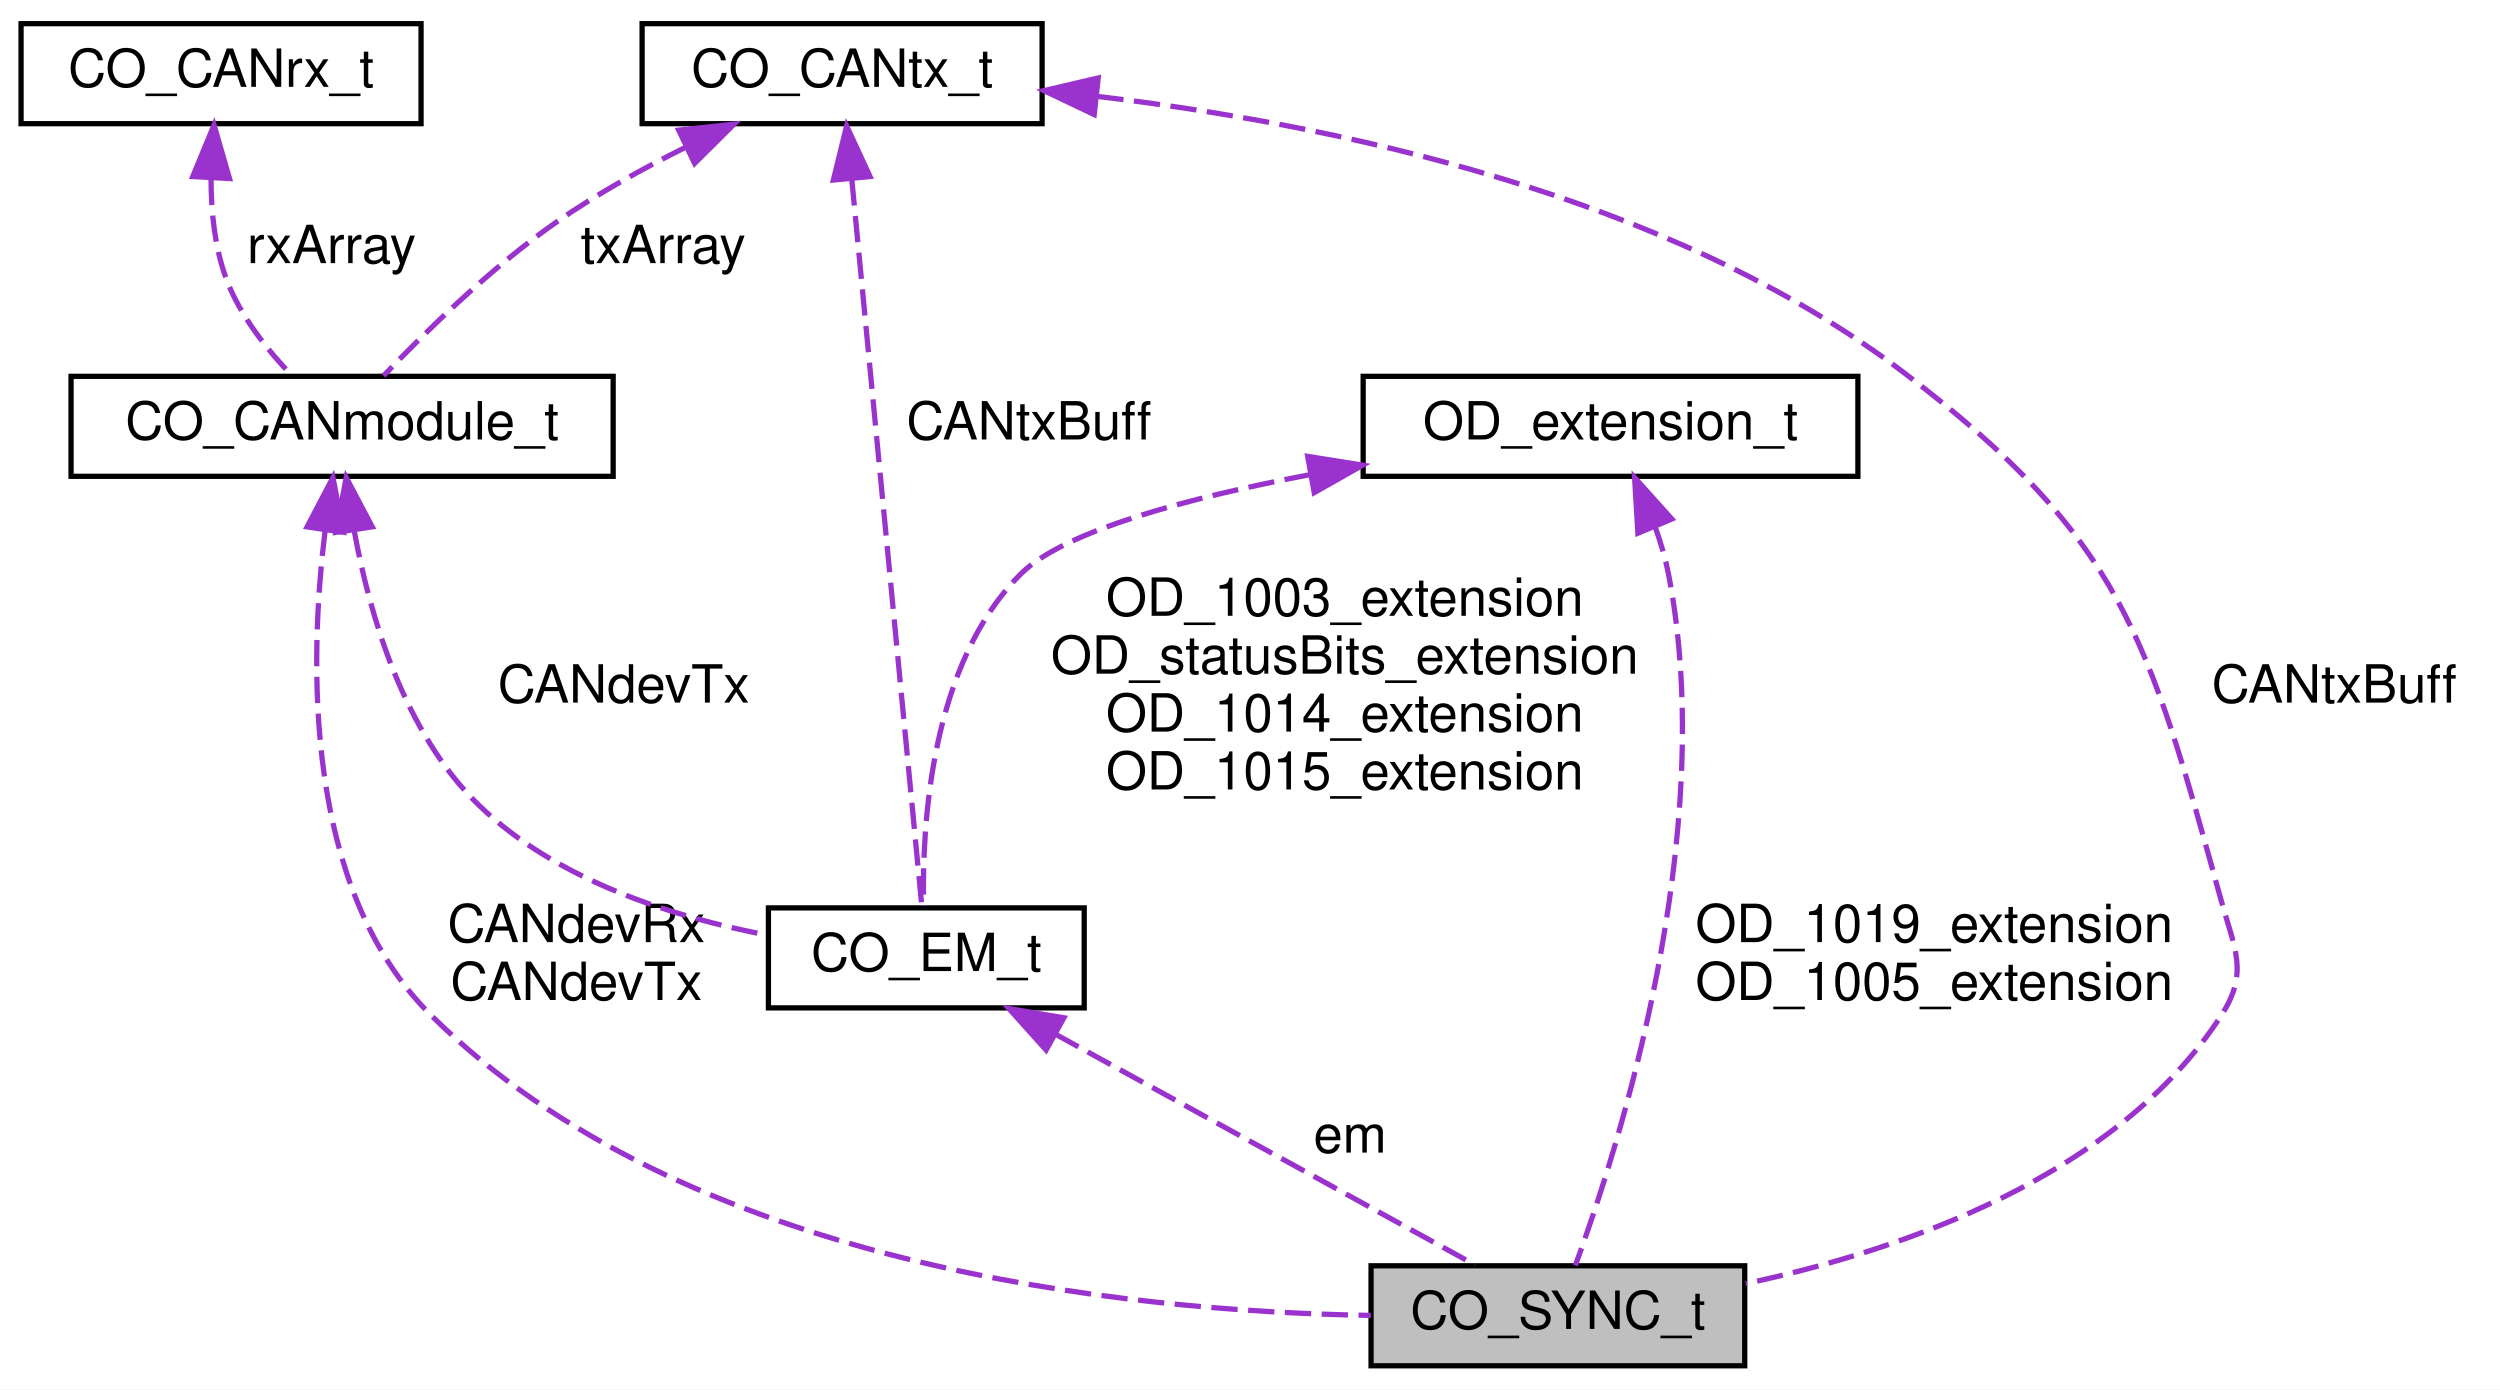
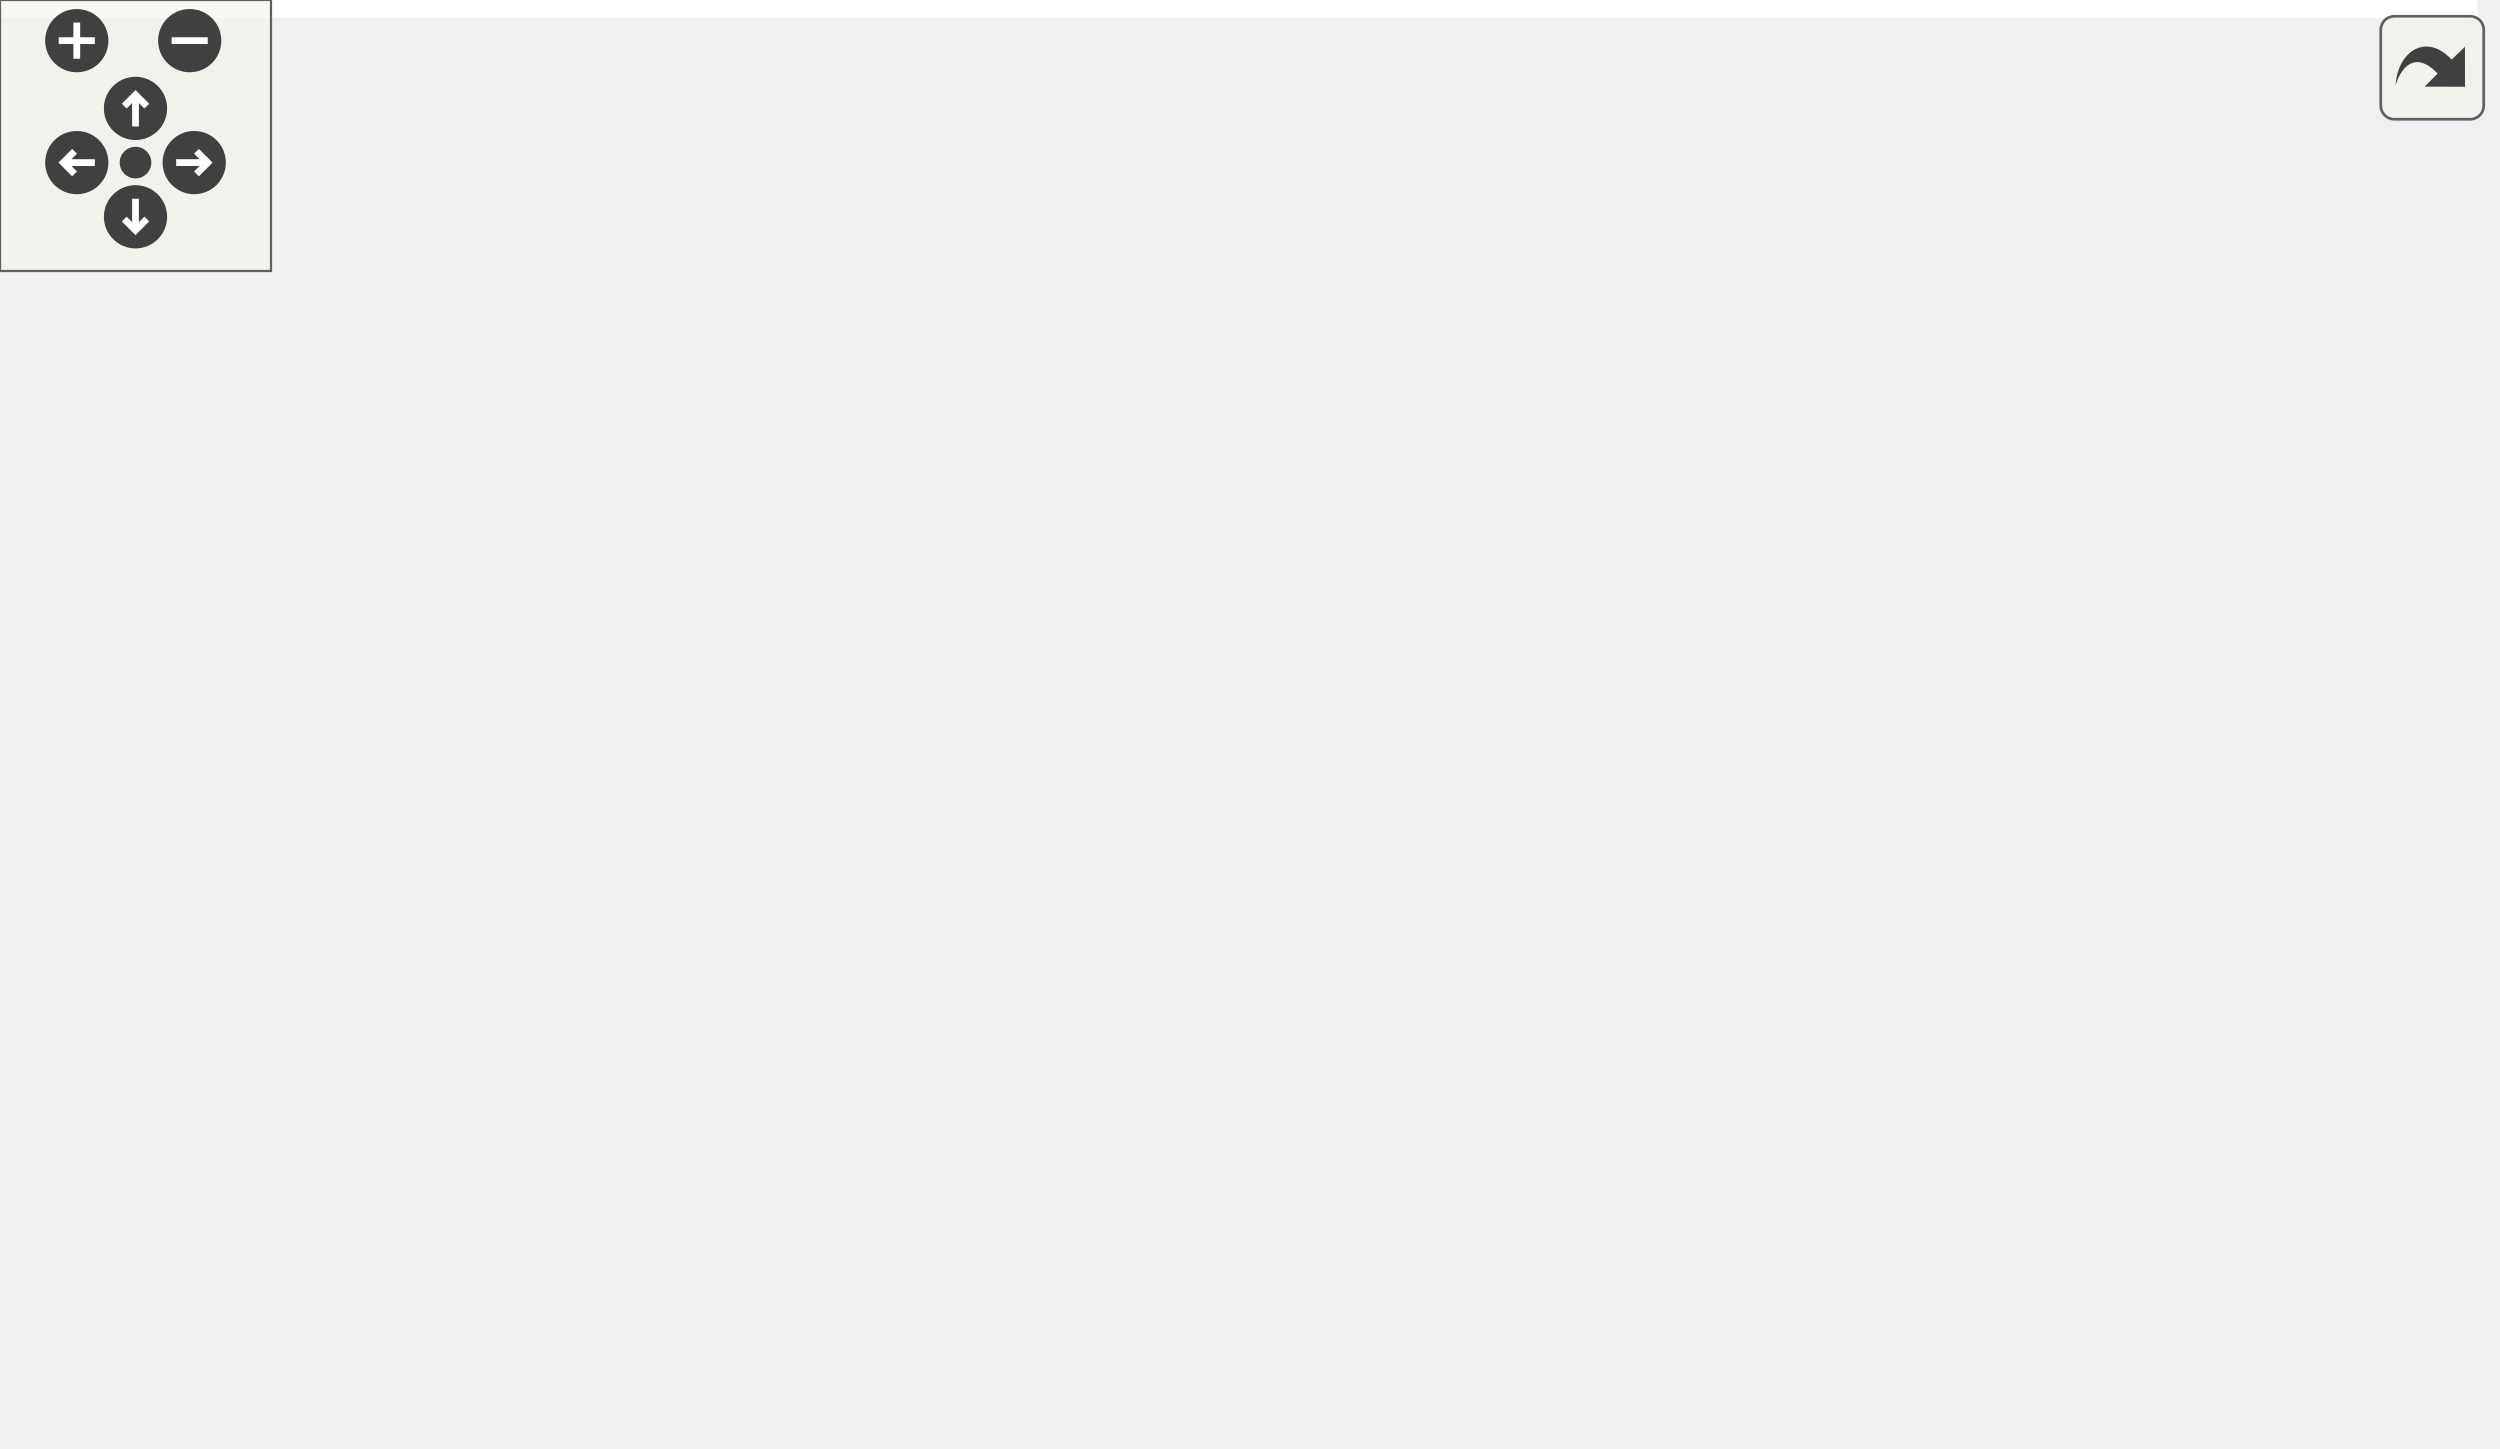
- <svg xmlns="http://www.w3.org/2000/svg" xmlns:xlink="http://www.w3.org/1999/xlink" width="475pt" height="264pt" viewBox="0.00 0.00 475.00 264.00">
-   <g id="graph0" class="graph" transform="scale(1 1) rotate(0) translate(4 260)">
-     <polygon fill="white" stroke="transparent" points="-4,4 -4,-260 471,-260 471,4 -4,4" />
-     <g id="node1" class="node">
-       <g id="a_node1">
-         <a xlink:title="SYNC producer and consumer object.">
-           <polygon fill="#bfbfbf" stroke="black" points="256.5,-0.5 256.5,-19.5 327.5,-19.5 327.5,-0.5 256.5,-0.5" />
-           <text text-anchor="middle" x="292" y="-7.5" font-family="Helvetica,sans-Serif" font-size="10.00">CO_SYNC_t</text>
-         </a>
+ <svg xmlns="http://www.w3.org/2000/svg" xmlns:xlink="http://www.w3.org/1999/xlink" id="main" version="1.1" xml:space="preserve">
+   <style type="text/css">
+ .edge:hover path { stroke: red; }
+ .edge:hover polygon { stroke: red; fill: red; }
+ </style>
+   <defs>
+     <circle id="rim" cx="0" cy="0" r="7" />
+     <circle id="rim2" cx="0" cy="0" r="3.5" />
+     <g id="zoomPlus">
+       <use xlink:href="#rim" fill="#404040">
+         <set attributeName="fill" to="#808080" begin="zoomplus.mouseover" end="zoomplus.mouseout" />
+       </use>
+       <path d="M-4,0h8M0,-4v8" fill="none" stroke="white" stroke-width="1.5" pointer-events="none" />
+     </g>
+     <g id="zoomMin">
+       <use xlink:href="#rim" fill="#404040">
+         <set attributeName="fill" to="#808080" begin="zoomminus.mouseover" end="zoomminus.mouseout" />
+       </use>
+       <path d="M-4,0h8" fill="none" stroke="white" stroke-width="1.5" pointer-events="none" />
+     </g>
+     <g id="dirArrow">
+       <path fill="none" stroke="white" stroke-width="1.5" d="M0,-3.0v7 M-2.5,-0.5L0,-3.0L2.5,-0.5" />
+     </g>
+     <g id="resetDef">
+       <use xlink:href="#rim2" fill="#404040">
+         <set attributeName="fill" to="#808080" begin="reset.mouseover" end="reset.mouseout" />
+       </use>
+     </g>
+   </defs>
+   <svg id="graph" class="graph">
+     <g id="viewport">
+       <polygon fill="white" stroke="transparent" points="-4,4 -4,-260 548.5,-260 548.5,4 -4,4" />
+       <g id="node1" class="node">
+         <g id="a_node1">
+           <a xlink:title="SYNC producer and consumer object.">
+             <polygon fill="#bfbfbf" stroke="black" points="311,-0.5 311,-19.5 382,-19.5 382,-0.5 311,-0.5" />
+             <text text-anchor="middle" x="346.5" y="-7.5" font-family="Helvetica,sans-Serif" font-size="10.00">CO_SYNC_t</text>
+           </a>
+         </g>
+       </g>
+       <g id="node2" class="node">
+         <g id="a_node2">
+           <a xlink:href="structCO__EM__t.html" target="_top" xlink:title="Emergency object.">
+             <polygon fill="white" stroke="black" points="188.5,-68.5 188.5,-87.5 248.5,-87.5 248.5,-68.5 188.5,-68.5" />
+             <text text-anchor="middle" x="218.5" y="-75.5" font-family="Helvetica,sans-Serif" font-size="10.00">CO_EM_t</text>
+           </a>
+         </g>
+       </g>
+       <g id="edge1" class="edge">
+         <path fill="none" stroke="#9a32cd" stroke-dasharray="5,2" d="M244.32,-63.69C269.8,-50.55 308.01,-30.85 329.76,-19.63" />
+         <polygon fill="#9a32cd" stroke="#9a32cd" points="242.52,-60.68 235.23,-68.37 245.73,-66.9 242.52,-60.68" />
+         <text text-anchor="middle" x="304" y="-41" font-family="Helvetica,sans-Serif" font-size="10.00"> em</text>
+       </g>
+       <g id="node3" class="node">
+         <g id="a_node3">
+           <a xlink:href="structCO__EM__fifo__t.html" target="_top" xlink:title="Fifo buffer for emergency producer and error history.">
+             <polygon fill="white" stroke="black" points="121.5,-169.5 121.5,-188.5 203.5,-188.5 203.5,-169.5 121.5,-169.5" />
+             <text text-anchor="middle" x="162.5" y="-176.5" font-family="Helvetica,sans-Serif" font-size="10.00">CO_EM_fifo_t</text>
+           </a>
+         </g>
+       </g>
+       <g id="edge2" class="edge">
+         <path fill="none" stroke="#9a32cd" stroke-dasharray="5,2" d="M165.25,-159.29C168.15,-144.17 173.84,-122.88 184.5,-107 189.7,-99.25 197.66,-92.53 204.58,-87.62" />
+         <polygon fill="#9a32cd" stroke="#9a32cd" points="161.74,-159.01 163.53,-169.45 168.65,-160.17 161.74,-159.01" />
+         <text text-anchor="middle" x="194.5" y="-126.5" font-family="Helvetica,sans-Serif" font-size="10.00"> fifo</text>
+       </g>
+       <g id="node4" class="node">
+         <g id="a_node4">
+           <a xlink:href="structCO__CANtx__t.html" target="_top" xlink:title="Configuration object for CAN transmit message for specific CANopenNode Object.">
+             <polygon fill="white" stroke="black" points="201.5,-236.5 201.5,-255.5 277.5,-255.5 277.5,-236.5 201.5,-236.5" />
+             <text text-anchor="middle" x="239.5" y="-243.5" font-family="Helvetica,sans-Serif" font-size="10.00">CO_CANtx_t</text>
+           </a>
+         </g>
+       </g>
+       <g id="edge9" class="edge">
+         <path fill="none" stroke="#9a32cd" stroke-dasharray="5,2" d="M287.83,-243.89C333.05,-240.3 399.72,-228.1 441.5,-189 482.69,-150.46 507.51,-114.12 476.5,-67 455.7,-35.39 412.88,-21.54 382.06,-15.53" />
+         <polygon fill="#9a32cd" stroke="#9a32cd" points="287.42,-240.41 277.68,-244.58 287.89,-247.39 287.42,-240.41" />
+         <text text-anchor="middle" x="517" y="-126.5" font-family="Helvetica,sans-Serif" font-size="10.00"> CANtxBuff</text>
+       </g>
+       <g id="edge3" class="edge">
+         <path fill="none" stroke="#9a32cd" stroke-dasharray="5,2" d="M237.09,-225.93C232.53,-189.92 222.83,-113.23 219.58,-87.57" />
+         <polygon fill="#9a32cd" stroke="#9a32cd" points="233.64,-226.59 238.37,-236.08 240.59,-225.71 233.64,-226.59" />
+         <text text-anchor="middle" x="260" y="-176.5" font-family="Helvetica,sans-Serif" font-size="10.00"> CANtxBuff</text>
+       </g>
+       <g id="node5" class="node">
+         <g id="a_node5">
+           <a xlink:href="structCO__CANmodule__t.html" target="_top" xlink:title="Complete CAN module object.">
+             <polygon fill="white" stroke="black" points="0,-169.5 0,-188.5 103,-188.5 103,-169.5 0,-169.5" />
+             <text text-anchor="middle" x="51.5" y="-176.5" font-family="Helvetica,sans-Serif" font-size="10.00">CO_CANmodule_t</text>
+           </a>
+         </g>
+       </g>
+       <g id="edge5" class="edge">
+         <path fill="none" stroke="#9a32cd" stroke-dasharray="5,2" d="M204.61,-232.94C167.31,-220.04 109.13,-199.92 76.27,-188.56" />
+         <polygon fill="#9a32cd" stroke="#9a32cd" points="203.94,-236.41 214.54,-236.37 206.23,-229.79 203.94,-236.41" />
+         <text text-anchor="middle" x="177.5" y="-210" font-family="Helvetica,sans-Serif" font-size="10.00"> txArray</text>
+       </g>
+       <g id="edge8" class="edge">
+         <path fill="none" stroke="#9a32cd" stroke-dasharray="5,2" d="M51.39,-159.1C52.15,-143.87 55.22,-122.53 65.5,-107 82.99,-80.58 95.59,-79.96 124.5,-67 186.89,-39.03 265.66,-23.37 310.63,-16.1" />
+         <polygon fill="#9a32cd" stroke="#9a32cd" points="47.88,-159.28 51.17,-169.35 54.88,-159.42 47.88,-159.28" />
+         <text text-anchor="middle" x="152" y="-81" font-family="Helvetica,sans-Serif" font-size="10.00"> CANdevRx</text>
+         <text text-anchor="middle" x="152" y="-70" font-family="Helvetica,sans-Serif" font-size="10.00">CANdevTx</text>
+       </g>
+       <g id="edge4" class="edge">
+         <path fill="none" stroke="#9a32cd" stroke-dasharray="5,2" d="M61.36,-159.97C71.2,-143.7 87.8,-120.32 108.5,-107 132.69,-91.43 165.07,-84.51 188.43,-81.44" />
+         <polygon fill="#9a32cd" stroke="#9a32cd" points="58.1,-158.63 56.14,-169.04 64.17,-162.12 58.1,-158.63" />
+         <text text-anchor="middle" x="136" y="-126.5" font-family="Helvetica,sans-Serif" font-size="10.00"> CANdevTx</text>
+       </g>
+       <g id="node6" class="node">
+         <g id="a_node6">
+           <a xlink:href="structCO__CANrx__t.html" target="_top" xlink:title="Configuration object for CAN received message for specific CANopenNode Object.">
+             <polygon fill="white" stroke="black" points="13.5,-236.5 13.5,-255.5 89.5,-255.5 89.5,-236.5 13.5,-236.5" />
+             <text text-anchor="middle" x="51.5" y="-243.5" font-family="Helvetica,sans-Serif" font-size="10.00">CO_CANrx_t</text>
+           </a>
+         </g>
+       </g>
+       <g id="edge6" class="edge">
+         <path fill="none" stroke="#9a32cd" stroke-dasharray="5,2" d="M51.5,-226.04C51.5,-213.67 51.5,-198.12 51.5,-188.63" />
+         <polygon fill="#9a32cd" stroke="#9a32cd" points="48,-226.23 51.5,-236.23 55,-226.23 48,-226.23" />
+         <text text-anchor="middle" x="71.5" y="-210" font-family="Helvetica,sans-Serif" font-size="10.00"> rxArray</text>
+       </g>
+       <g id="node7" class="node">
+         <g id="a_node7">
+           <a xlink:href="structOD__extension__t.html" target="_top" xlink:title="Extension of OD object, which can optionally be specified by application in initialization phase with...">
+             <polygon fill="white" stroke="black" points="338.5,-169.5 338.5,-188.5 432.5,-188.5 432.5,-169.5 338.5,-169.5" />
+             <text text-anchor="middle" x="385.5" y="-176.5" font-family="Helvetica,sans-Serif" font-size="10.00">OD_extension_t</text>
+           </a>
+         </g>
+       </g>
+       <g id="edge10" class="edge">
+         <path fill="none" stroke="#9a32cd" stroke-dasharray="5,2" d="M383.63,-159.06C382.02,-144.67 379.34,-124.46 375.5,-107 368.28,-74.18 355.46,-36.28 349.59,-19.62" />
+         <polygon fill="#9a32cd" stroke="#9a32cd" points="380.17,-159.6 384.7,-169.18 387.13,-158.87 380.17,-159.6" />
+         <text text-anchor="middle" x="422" y="-81" font-family="Helvetica,sans-Serif" font-size="10.00"> OD_1005_extension</text>
+         <text text-anchor="middle" x="422" y="-70" font-family="Helvetica,sans-Serif" font-size="10.00">OD_1019_extension</text>
+       </g>
+       <g id="edge7" class="edge">
+         <path fill="none" stroke="#9a32cd" stroke-dasharray="5,2" d="M328.24,-171.53C297.86,-167.1 264.41,-160.34 252.5,-151 247.12,-146.78 229.72,-106.02 222.12,-87.76" />
+         <polygon fill="#9a32cd" stroke="#9a32cd" points="328,-175.03 338.38,-172.94 328.96,-168.09 328,-175.03" />
+         <text text-anchor="middle" x="314" y="-143" font-family="Helvetica,sans-Serif" font-size="10.00"> OD_1003_extension</text>
+         <text text-anchor="middle" x="314" y="-132" font-family="Helvetica,sans-Serif" font-size="10.00">OD_1014_extension</text>
+         <text text-anchor="middle" x="314" y="-121" font-family="Helvetica,sans-Serif" font-size="10.00">OD_1015_extension</text>
+         <text text-anchor="middle" x="314" y="-110" font-family="Helvetica,sans-Serif" font-size="10.00">OD_statusBits_extension</text>
      </g>
    </g>
-     <g id="node2" class="node">
-       <g id="a_node2">
-         <a xlink:href="structCO__EM__t.html" target="_top" xlink:title="Emergency object.">
-           <polygon fill="white" stroke="black" points="142,-68.5 142,-87.5 202,-87.5 202,-68.5 142,-68.5" />
-           <text text-anchor="middle" x="172" y="-75.5" font-family="Helvetica,sans-Serif" font-size="10.00">CO_EM_t</text>
-         </a>
-       </g>
+   </svg>
+   <g id="navigator" transform="translate(0 0)" fill="#404254">
+     <rect fill="#f2f5e9" fill-opacity="0.5" stroke="#606060" stroke-width=".5" x="0" y="0" width="60" height="60" />
+     <use id="zoomplus" xlink:href="#zoomPlus" x="17" y="9" />
+     <use id="zoomminus" xlink:href="#zoomMin" x="42" y="9" />
+     <use id="reset" xlink:href="#resetDef" x="30" y="36" />
+     <g id="arrowUp" xlink:href="#dirArrow" transform="translate(30 24)">
+       <use xlink:href="#rim" fill="#404040">
+         <set attributeName="fill" to="#808080" begin="arrowUp.mouseover" end="arrowUp.mouseout" />
+       </use>
+       <path fill="none" stroke="white" stroke-width="1.5" d="M0,-3.0v7 M-2.5,-0.5L0,-3.0L2.5,-0.5" />
    </g>
-     <g id="edge1" class="edge">
-       <path fill="none" stroke="#9a32cd" stroke-dasharray="5,2" d="M196.52,-63.51C220.41,-50.38 256,-30.8 276.31,-19.63" />
-       <polygon fill="#9a32cd" stroke="#9a32cd" points="194.76,-60.49 187.69,-68.37 198.14,-66.62 194.76,-60.49" />
-       <text text-anchor="middle" x="252.5" y="-41" font-family="Helvetica,sans-Serif" font-size="10.00"> em</text>
+     <g id="arrowRight" xlink:href="#dirArrow" transform="rotate(90) translate(36 -43)">
+       <use xlink:href="#rim" fill="#404040">
+         <set attributeName="fill" to="#808080" begin="arrowRight.mouseover" end="arrowRight.mouseout" />
+       </use>
+       <path fill="none" stroke="white" stroke-width="1.5" d="M0,-3.0v7 M-2.5,-0.5L0,-3.0L2.5,-0.5" />
    </g>
-     <g id="node3" class="node">
-       <g id="a_node3">
-         <a xlink:href="structCO__CANtx__t.html" target="_top" xlink:title="Configuration object for CAN transmit message for specific CANopenNode Object.">
-           <polygon fill="white" stroke="black" points="118,-236.5 118,-255.5 194,-255.5 194,-236.5 118,-236.5" />
-           <text text-anchor="middle" x="156" y="-243.5" font-family="Helvetica,sans-Serif" font-size="10.00">CO_CANtx_t</text>
-         </a>
-       </g>
+     <g id="arrowDown" xlink:href="#dirArrow" transform="rotate(180) translate(-30 -48)">
+       <use xlink:href="#rim" fill="#404040">
+         <set attributeName="fill" to="#808080" begin="arrowDown.mouseover" end="arrowDown.mouseout" />
+       </use>
+       <path fill="none" stroke="white" stroke-width="1.5" d="M0,-3.0v7 M-2.5,-0.5L0,-3.0L2.5,-0.5" />
    </g>
-     <g id="edge8" class="edge">
-       <path fill="none" stroke="#9a32cd" stroke-dasharray="5,2" d="M204.5,-241.68C248.47,-236.49 313.09,-223.17 358,-189 399.25,-157.62 404.16,-138.95 418,-89 420.61,-79.58 423.33,-75.2 418,-67 398.17,-36.49 357.47,-22.47 327.67,-16.11" />
-       <polygon fill="#9a32cd" stroke="#9a32cd" points="203.9,-238.23 194.34,-242.78 204.66,-245.19 203.9,-238.23" />
-       <text text-anchor="middle" x="439.5" y="-126.5" font-family="Helvetica,sans-Serif" font-size="10.00"> CANtxBuff</text>
-     </g>
-     <g id="edge2" class="edge">
-       <path fill="none" stroke="#9a32cd" stroke-dasharray="5,2" d="M157.84,-225.93C161.31,-189.92 168.7,-113.23 171.17,-87.57" />
-       <polygon fill="#9a32cd" stroke="#9a32cd" points="154.34,-225.79 156.86,-236.08 161.3,-226.46 154.34,-225.79" />
-       <text text-anchor="middle" x="191.5" y="-176.5" font-family="Helvetica,sans-Serif" font-size="10.00"> CANtxBuff</text>
-     </g>
-     <g id="node4" class="node">
-       <g id="a_node4">
-         <a xlink:href="structCO__CANmodule__t.html" target="_top" xlink:title="Complete CAN module object.">
-           <polygon fill="white" stroke="black" points="9.5,-169.5 9.5,-188.5 112.5,-188.5 112.5,-169.5 9.5,-169.5" />
-           <text text-anchor="middle" x="61" y="-176.5" font-family="Helvetica,sans-Serif" font-size="10.00">CO_CANmodule_t</text>
-         </a>
-       </g>
-     </g>
-     <g id="edge4" class="edge">
-       <path fill="none" stroke="#9a32cd" stroke-dasharray="5,2" d="M126.26,-232.02C118.13,-227.97 109.49,-223.19 102,-218 89.39,-209.27 76.73,-196.84 68.88,-188.61" />
-       <polygon fill="#9a32cd" stroke="#9a32cd" points="124.95,-235.27 135.49,-236.42 127.97,-228.95 124.95,-235.27" />
-       <text text-anchor="middle" x="122" y="-210" font-family="Helvetica,sans-Serif" font-size="10.00"> txArray</text>
-     </g>
-     <g id="edge7" class="edge">
-       <path fill="none" stroke="#9a32cd" stroke-dasharray="5,2" d="M57.79,-159.34C54.71,-134.55 53.58,-91.12 78,-67 126.09,-19.5 209.2,-10.85 256.46,-10.07" />
-       <polygon fill="#9a32cd" stroke="#9a32cd" points="54.34,-159.89 59.26,-169.27 61.26,-158.87 54.34,-159.89" />
-       <text text-anchor="middle" x="105.5" y="-81" font-family="Helvetica,sans-Serif" font-size="10.00"> CANdevRx</text>
-       <text text-anchor="middle" x="105.5" y="-70" font-family="Helvetica,sans-Serif" font-size="10.00">CANdevTx</text>
-     </g>
-     <g id="edge3" class="edge">
-       <path fill="none" stroke="#9a32cd" stroke-dasharray="5,2" d="M63.33,-159.01C66.25,-143.09 72.73,-120.81 87,-107 101.74,-92.74 123.88,-85.74 141.86,-82.31" />
-       <polygon fill="#9a32cd" stroke="#9a32cd" points="59.81,-158.85 61.78,-169.27 66.73,-159.9 59.81,-158.85" />
-       <text text-anchor="middle" x="114.5" y="-126.5" font-family="Helvetica,sans-Serif" font-size="10.00"> CANdevTx</text>
-     </g>
-     <g id="node5" class="node">
-       <g id="a_node5">
-         <a xlink:href="structCO__CANrx__t.html" target="_top" xlink:title="Configuration object for CAN received message for specific CANopenNode Object.">
-           <polygon fill="white" stroke="black" points="0,-236.5 0,-255.5 76,-255.5 76,-236.5 0,-236.5" />
-           <text text-anchor="middle" x="38" y="-243.5" font-family="Helvetica,sans-Serif" font-size="10.00">CO_CANrx_t</text>
-         </a>
-       </g>
-     </g>
-     <g id="edge5" class="edge">
-       <path fill="none" stroke="#9a32cd" stroke-dasharray="5,2" d="M36.1,-226.03C36.1,-219.8 36.79,-212.96 39,-207 41.61,-199.97 46.85,-193.42 51.56,-188.53" />
-       <polygon fill="#9a32cd" stroke="#9a32cd" points="32.62,-226.46 36.67,-236.25 39.61,-226.07 32.62,-226.46" />
-       <text text-anchor="middle" x="59" y="-210" font-family="Helvetica,sans-Serif" font-size="10.00"> rxArray</text>
-     </g>
-     <g id="node6" class="node">
-       <g id="a_node6">
-         <a xlink:href="structOD__extension__t.html" target="_top" xlink:title="Extension of OD object, which can optionally be specified by application in initialization phase with...">
-           <polygon fill="white" stroke="black" points="255,-169.5 255,-188.5 349,-188.5 349,-169.5 255,-169.5" />
-           <text text-anchor="middle" x="302" y="-176.5" font-family="Helvetica,sans-Serif" font-size="10.00">OD_extension_t</text>
-         </a>
-       </g>
-     </g>
-     <g id="edge9" class="edge">
-       <path fill="none" stroke="#9a32cd" stroke-dasharray="5,2" d="M310.44,-160C311.5,-157.05 312.42,-153.98 313,-151 322.69,-101.56 303.39,-41.52 295.32,-19.57" />
-       <polygon fill="#9a32cd" stroke="#9a32cd" points="307.2,-158.69 306.57,-169.27 313.65,-161.39 307.2,-158.69" />
-       <text text-anchor="middle" x="363.5" y="-81" font-family="Helvetica,sans-Serif" font-size="10.00"> OD_1019_extension</text>
-       <text text-anchor="middle" x="363.5" y="-70" font-family="Helvetica,sans-Serif" font-size="10.00">OD_1005_extension</text>
-     </g>
-     <g id="edge6" class="edge">
-       <path fill="none" stroke="#9a32cd" stroke-dasharray="5,2" d="M244.97,-169.83C221.62,-165.38 198.17,-159.1 190,-151 172.8,-133.94 171.15,-103.11 171.49,-87.93" />
-       <polygon fill="#9a32cd" stroke="#9a32cd" points="244.46,-173.29 254.92,-171.62 245.7,-166.4 244.46,-173.29" />
-       <text text-anchor="middle" x="251.5" y="-143" font-family="Helvetica,sans-Serif" font-size="10.00"> OD_1003_extension</text>
-       <text text-anchor="middle" x="251.5" y="-132" font-family="Helvetica,sans-Serif" font-size="10.00">OD_statusBits_extension</text>
-       <text text-anchor="middle" x="251.5" y="-121" font-family="Helvetica,sans-Serif" font-size="10.00">OD_1014_extension</text>
-       <text text-anchor="middle" x="251.5" y="-110" font-family="Helvetica,sans-Serif" font-size="10.00">OD_1015_extension</text>
+     <g id="arrowLeft" xlink:href="#dirArrow" transform="rotate(270) translate(-36 17)">
+       <use xlink:href="#rim" fill="#404040">
+         <set attributeName="fill" to="#808080" begin="arrowLeft.mouseover" end="arrowLeft.mouseout" />
+       </use>
+       <path fill="none" stroke="white" stroke-width="1.5" d="M0,-3.0v7 M-2.5,-0.5L0,-3.0L2.5,-0.5" />
    </g>
  </g>
+   <svg viewBox="0 0 15 15" width="100%" height="30px" preserveAspectRatio="xMaxYMin meet">
+     <g id="arrow_out" transform="scale(0.3 0.3)">
+       <a xlink:href="structCO__SYNC__t__coll__graph_org.svg" target="_base">
+         <rect id="button" ry="5" rx="5" y="6" x="6" height="38" width="38" fill="#f2f5e9" fill-opacity="0.5" stroke="#606060" stroke-width="1.0" />
+         <path id="arrow" d="M 11.5,31.437 C 11.94,20.098 22.043,11.323 32.159,21.979 L 37.069,17.246 C 37.069,17.246 37.088,32 37.088,32 L 22.16,31.978 C 22.16,31.978 26.998,27.14 26.998,27.14 C 18.529,18.264 13.292,25.23 11.5,31.437 z" style="fill:#404040;" />
+       </a>
+     </g>
+   </svg>
</svg>
